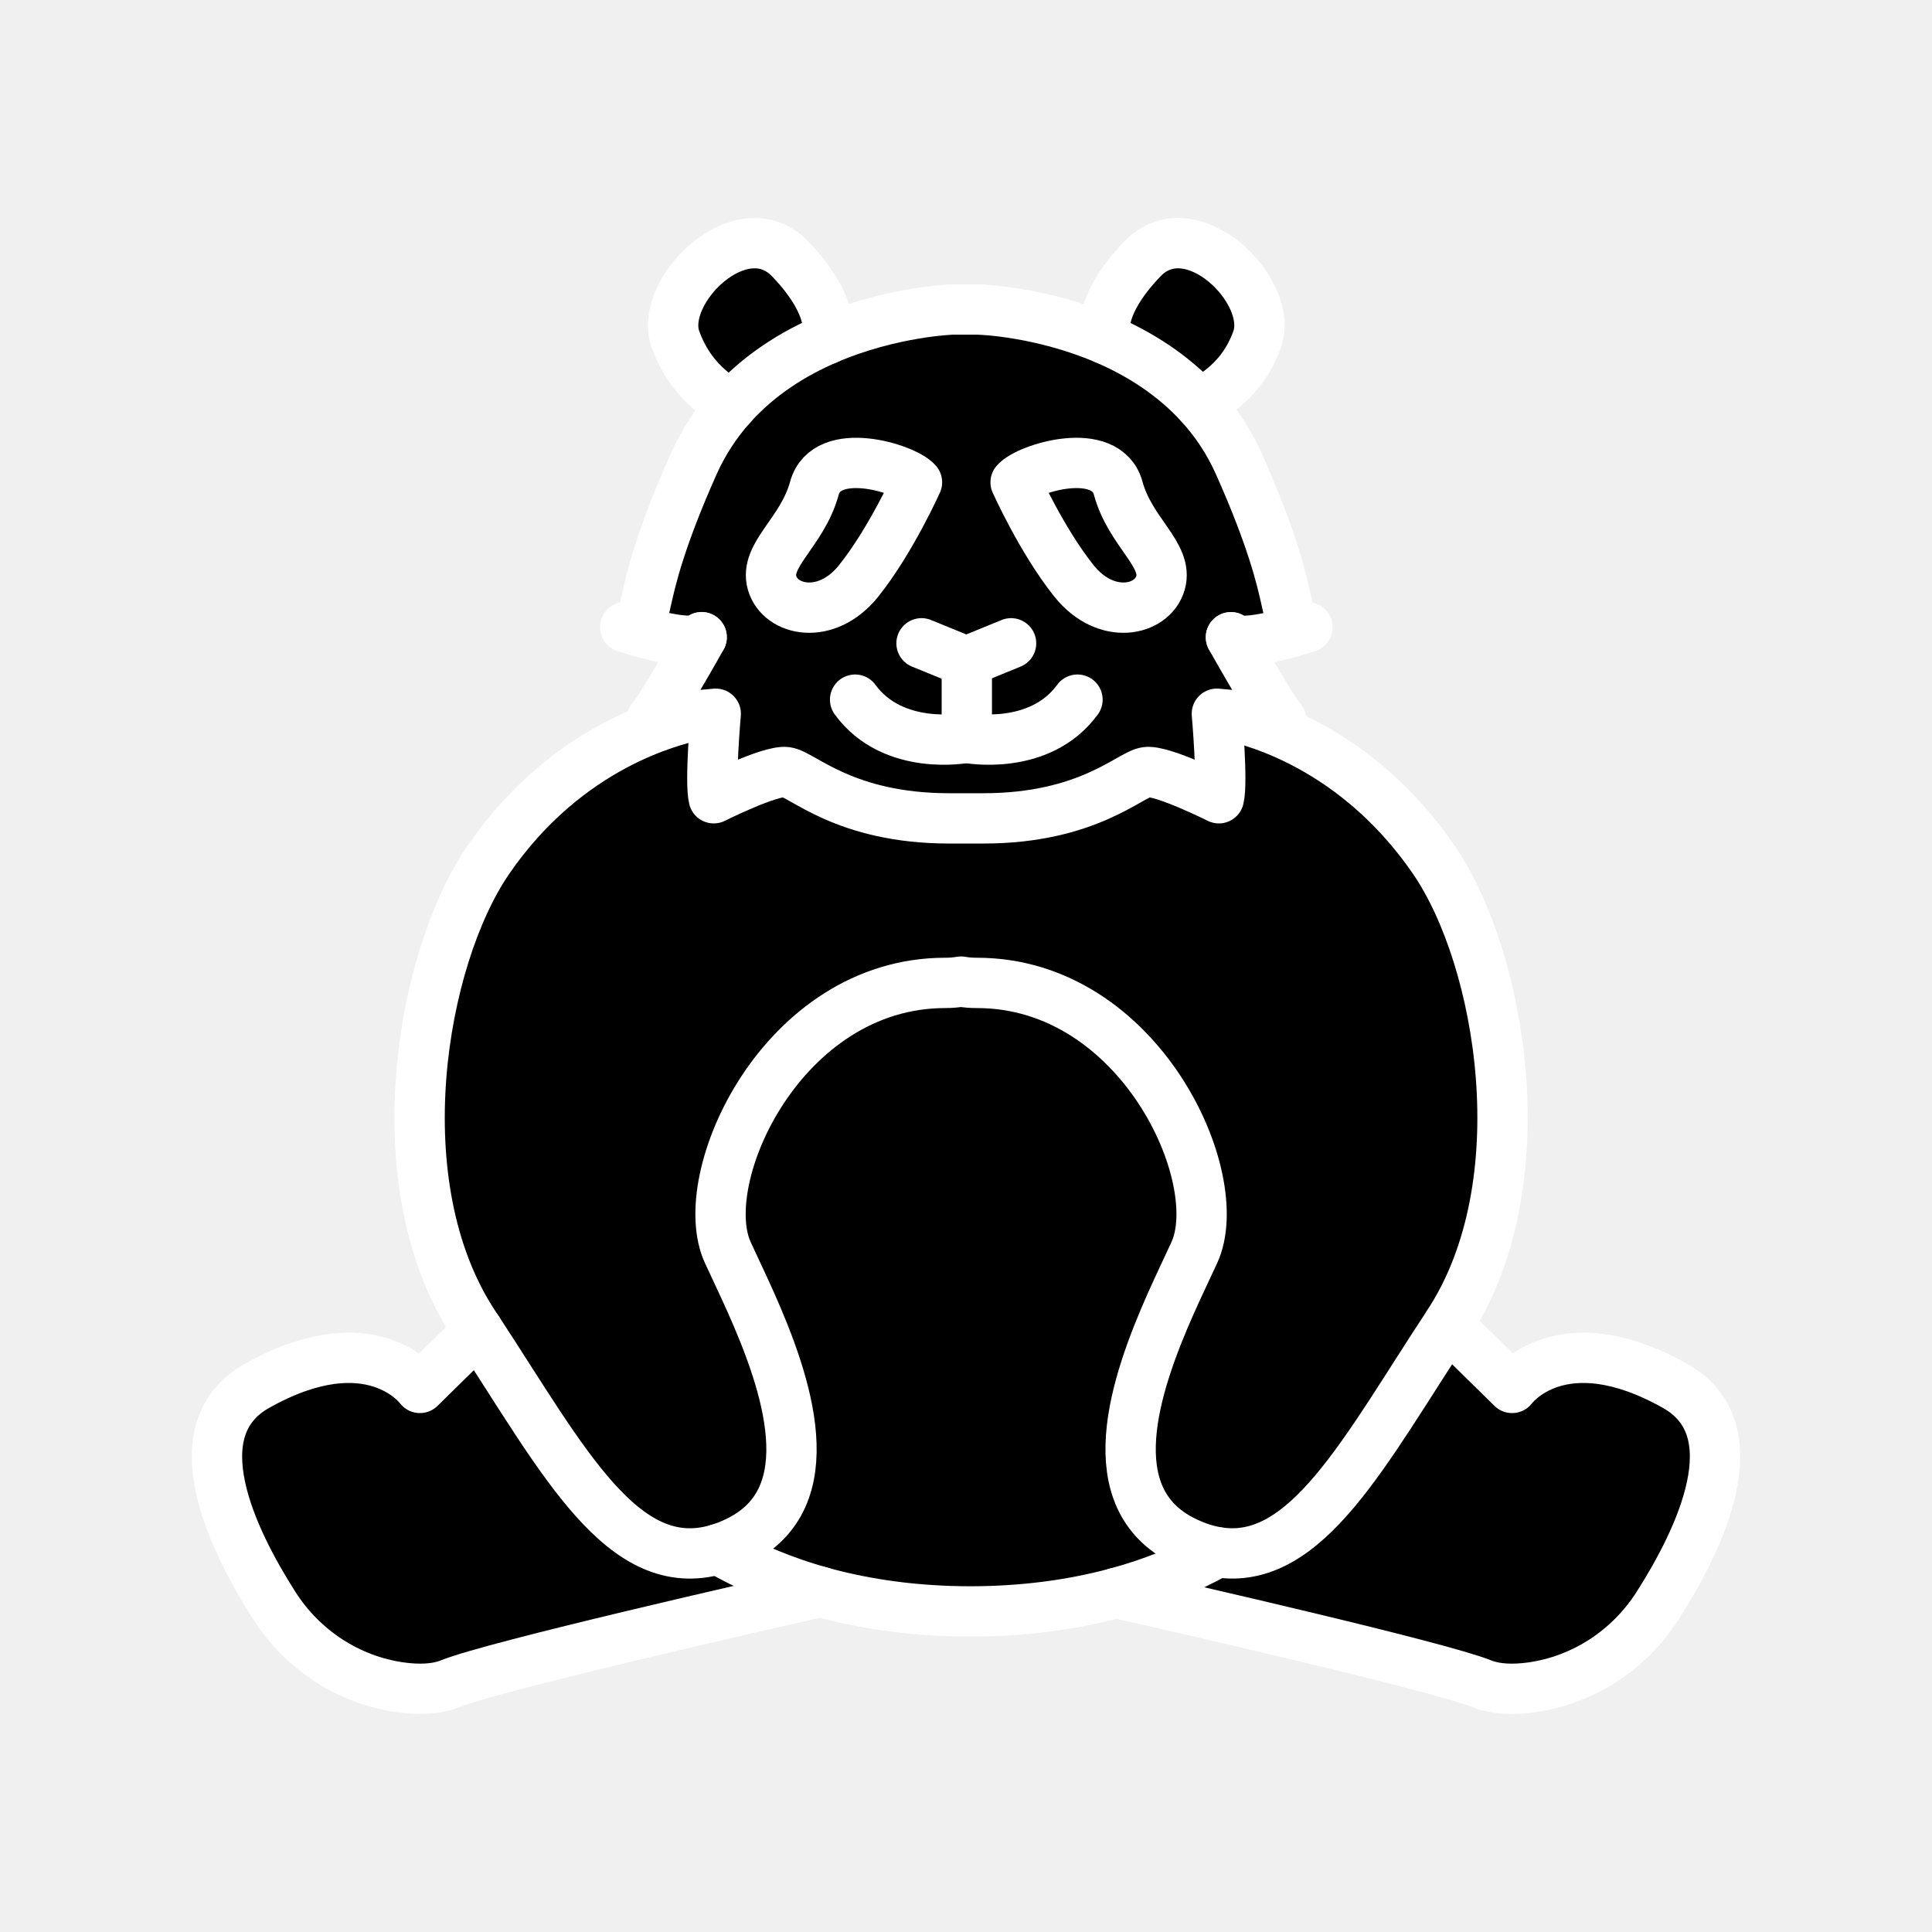
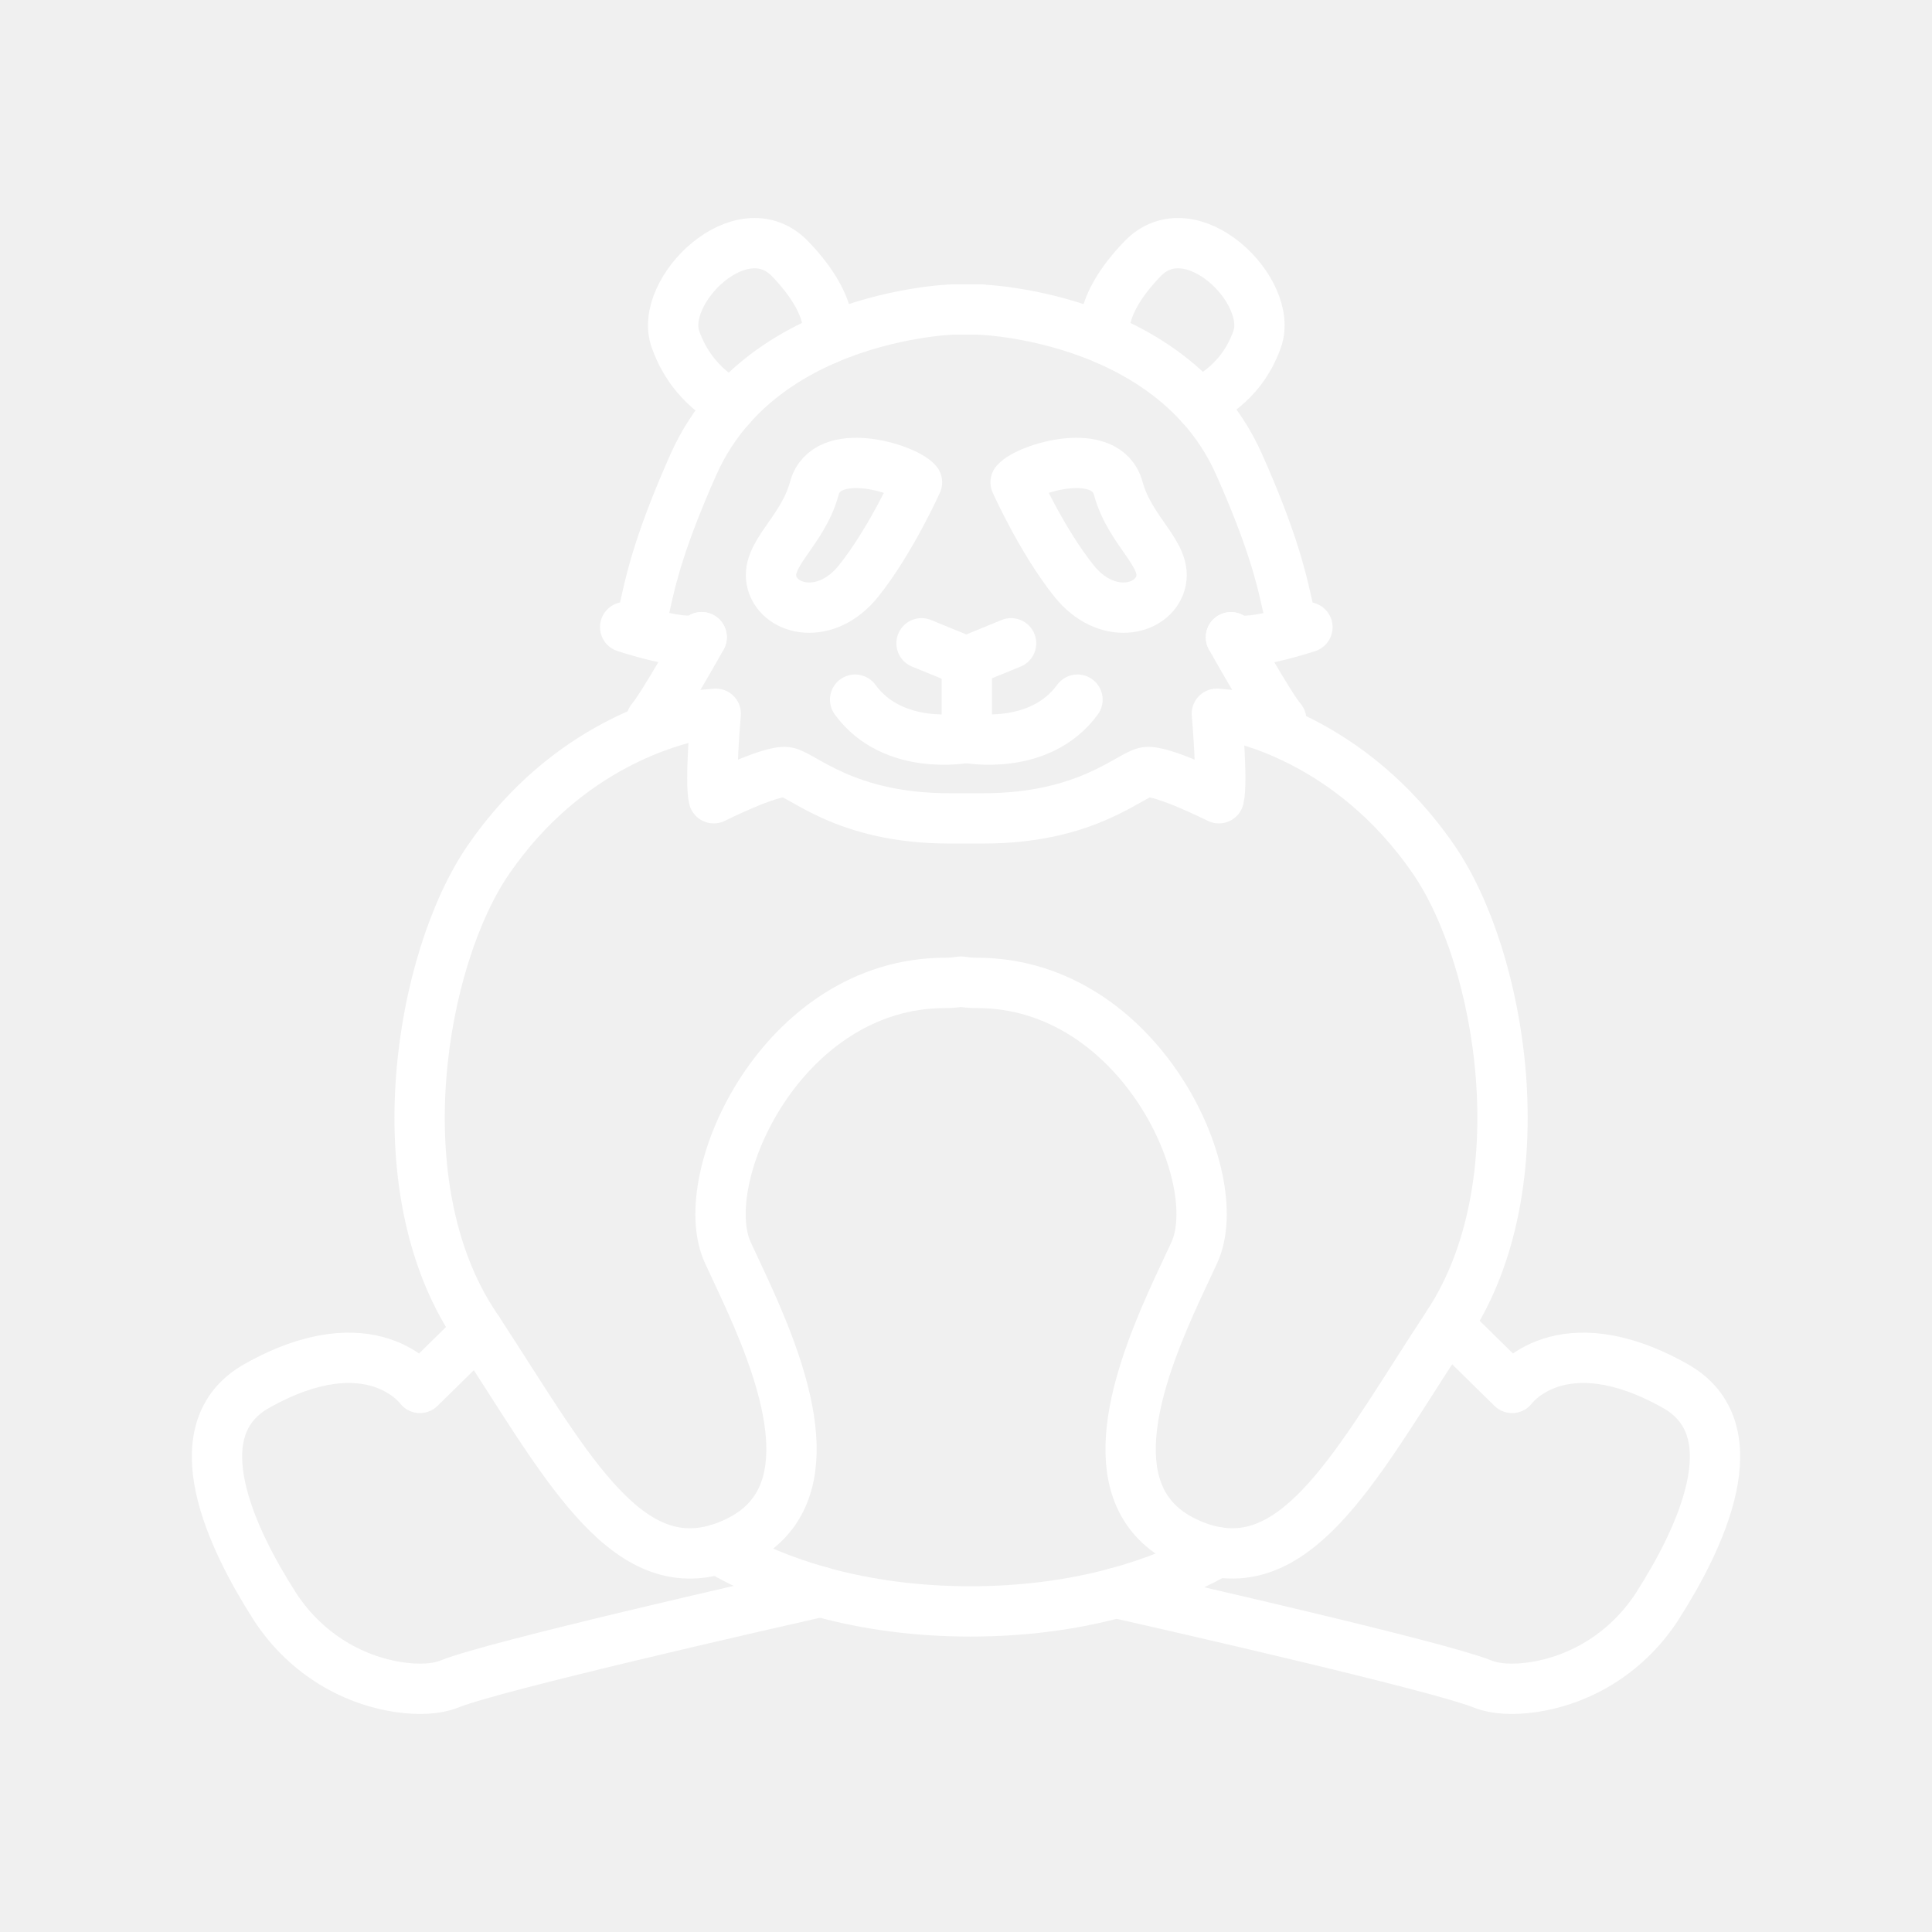
<svg xmlns="http://www.w3.org/2000/svg" viewBox="0 0 1920 1920">
  <style>
-         .st0{fill:#000000}.st1{fill:none;stroke:white;stroke-width:50;stroke-linecap:round;stroke-linejoin:round;stroke-miterlimit:10}
+         .st0{fill:none}.st1{fill:none;stroke:white;stroke-width:50;stroke-linecap:round;stroke-linejoin:round;stroke-miterlimit:10}
    </style>
  <g id="Layer_8">
    <path class="st0" d="M1098.8 337.1c32.7 14 66.5 34.8 94.2 65.3 1.9-5.8 39.1-16.9 56.4-65.1 17.3-48.1-65.9-130-114-80-47.7 49.5-36.9 79.1-36.6 79.8z" />
    <path class="st0" d="M1664.7 1377.3c-114-64-162 2-162 2l-63.8-62.7c0-.1.1-.1.1-.2 92-139.2 53.2-364.2-14-462-84-122.4-197.9-141.7-204-143.4v-.6l-11.7-1.1s6 68 2 84c0 0-56-28-72-26s-58 46-162 46h-34c-104 0-146-44-162-46s-72 26-72 26c-4-16 2-84 2-84l-23.8 2.2c-15.9 4.4-122.6 27-202.2 142.9-67.2 97.9-106 322.8-14 462 1.3 2 2.6 3.9 3.9 5.9l-57.9 56.9s-48-66-162-2c-77.6 43.6-24.5 152.9 17.3 218.3 28.1 44 73.8 74.1 125.5 81.3 17.6 2.5 34.9 2.1 49.2-3.6 44.4-17.8 309.2-78 368.3-91.4-36.4-10.1-70.7-24.3-102-42.5 6.4-1.9 13-4.5 19.7-7.8 87.8-42.9 48.7-157 12.7-237.8-8.3-18.5-16.4-35.3-22.7-49.1-34-73.8 54-268 216-268 5.8 0 11-.5 15.9-1.3 4.8.9 10.1 1.3 15.8 1.3 162 0 250 194.1 216 268-6.5 14.2-14.9 31.5-23.4 50.6-35.8 80.7-73.9 193.7 13.4 236.3 11.4 5.6 22.2 9.1 32.7 10.8-31 17.4-64.8 30.9-100.6 40.5 67.3 15.2 320.3 73 363.6 90.3 14.3 5.7 31.7 6 49.2 3.6 51.7-7.2 97.4-37.3 125.5-81.3 41.8-65.2 94.9-174.5 17.3-218.1z" />
    <path class="st0" d="M726.3 404c27.9-31.4 62.3-52.6 95.6-66.9 0 0 11.6-29.7-36.6-79.8-48.1-50-131.3 31.9-114 80 17.4 48.1 53.1 60.9 55 66.7z" />
  </g>
  <path class="st0" d="M911.3 479.3s-26 58-58 98-78 30-86 2 30-50 42-94 90-20 102-6zm98 0s26 58 58 98 78 30 86 2-30-50-42-94-90-20-102-6z" id="Layer_9" />
  <g id="Layer_10">
    <path class="st0" d="M1299.3 623.3c-32-6-2-14-68-162-10.2-22.9-23.4-42.3-38.4-58.9-27.6-30.5-61.5-51.2-94.2-65.3-64.4-27.7-124.4-29.4-124.4-29.4h-27.9s-60 1.8-124.4 29.4c-33.3 14.3-67.7 35.5-95.6 66.9-14.4 16.2-27.1 35.2-37 57.3-66 148-36 156-68 162 0 0 66 22 76 10-.6 1-38.1 68.1-50 82l40.2-3.8 23.8-2.2s-6 68-2 84c0 0 56-28 72-26s58 46 162 46h34c104 0 146-44 162-46s72 26 72 26c4-16-2-84-2-84l11.7 1.1 52.3 4.9c-11.9-13.9-49.4-80.9-50-82 10 12 75.9-10 75.9-10zm-446-46c-32 40-78 30-86 2s30-50 42-94 90-20 102-6c0 0-26 58-58 98zm300 2c-8 28-54 38-86-2s-58-98-58-98c12-14 90-38 102 6s50 66 42 94z" />
    <path class="st0" d="M1163.7 1295.4c8.5-19.1 16.8-36.5 23.4-50.6 34-73.8-54-268-216-268-5.8 0-11-.5-15.8-1.3-4.8.9-10.1 1.3-15.9 1.3-162 0-250 194.1-216 268 6.4 13.8 14.4 30.6 22.7 49.1 36 80.8 75.1 194.9-12.7 237.8-6.7 3.3-13.3 5.9-19.7 7.8 31.3 18.2 65.6 32.3 102 42.5 46.5 12.9 96.5 19.4 148.7 19.4 50.7 0 99.4-6.1 144.8-18.3 35.8-9.7 69.6-23.1 100.6-40.5-10.4-1.7-21.3-5.3-32.7-10.8-87.4-42.8-49.2-155.7-13.4-236.4z" />
  </g>
  <g id="STROKES">
    <path class="st1" d="M475.2 1322.4l-57.9 56.9s-48-66-162-2c-77.6 43.6-24.5 152.9 17.3 218.3 28.1 44 73.8 74.1 125.5 81.3 17.6 2.4 34.9 2.1 49.2-3.6 44.4-17.8 309.2-78 368.3-91.4" />
    <path class="st1" d="M1109.1 1583c67.3 15.2 320.3 73 363.6 90.3 14.3 5.7 31.7 6 49.2 3.6 51.7-7.2 97.4-37.3 125.5-81.3 41.8-65.4 94.9-174.8 17.3-218.3-114-64-162 2-162 2l-63.8-62.7" />
    <path class="st1" d="M713.6 1539.5c31.3 18.2 65.6 32.3 102 42.5 46.5 12.9 96.5 19.4 148.7 19.4 50.7 0 99.4-6.1 144.8-18.3 35.8-9.7 69.6-23.1 100.6-40.5" />
    <path class="st1" d="M689.3 711l-1.8.6c-15.9 4.4-122.6 27-202.2 142.9-67.2 97.9-106 322.8-14 462 1.3 2 2.6 4 3.9 5.9 84.2 128.3 143.7 245.5 238.4 217.1 6.4-1.9 13-4.5 19.7-7.8 87.8-42.9 48.7-157 12.7-237.8-8.3-18.6-16.4-35.3-22.7-49.1-34-73.8 54-268 216-268 5.8 0 11-.5 15.8-1.3 4.8.9 10.1 1.3 15.8 1.3 162 0 250 194.1 216 268-6.5 14.2-14.9 31.5-23.4 50.6-35.8 80.7-73.9 193.7 13.4 236.3 11.4 5.6 22.2 9.1 32.7 10.8 88.7 14.7 147-101.3 229.2-225.9 0-.1.1-.1.1-.2 92-139.2 53.2-364.2-14-462C1341 732 1227.1 712.7 1221 711" />
    <path class="st1" d="M1009.3 479.3c12-14 90-38 102 6s50 66 42 94-54 38-86-2-58-98-58-98z" />
    <path class="st1" d="M911.3 479.3c-12-14-90-38-102 6s-50 66-42 94 54 38 86-2 58-98 58-98z" />
    <path class="st1" d="M1192.9 402.4c1.9-5.8 39.1-16.9 56.4-65.1 17.3-48.1-65.9-130.1-114-80-47.6 49.5-36.8 79.1-36.6 79.8" />
    <path class="st1" d="M726.3 404c-1.9-5.8-37.7-18.5-55-66.7-17.3-48.1 65.9-130.1 114-80 48.1 50.1 36.5 79.8 36.5 79.8" />
    <path class="st1" d="M1223.3 633.3c10 12 76-10 76-10-32-6-2-14-68-162-10.2-22.9-23.4-42.4-38.4-58.9-27.7-30.5-61.5-51.2-94.2-65.3-64.4-27.6-124.4-29.4-124.4-29.4" />
    <path class="st1" d="M697.3 633.3c-.6 1.1-38.1 68.1-50 82l40.2-3.8 23.8-2.2s-6 68-2 84c0 0 56-28 72-26s58 46 162 46h34c104 0 146-44 162-46s72 26 72 26c4-16-2-84-2-84l11.7 1.1 52.3 4.9c-11.9-13.9-49.4-80.9-50-82" />
    <path class="st1" d="M974.2 307.6h-27.8s-60.1 1.8-124.5 29.4c-33.3 14.3-67.7 35.5-95.6 66.9-14.4 16.2-27.1 35.2-37 57.3-66 148-36 156-68 162 0 0 66 22 76 10" />
    <path class="st1" d="M1004.8 639.3l-44 18v76s72 14 110-38" />
    <path class="st1" d="M959.8 733.3s-72 14-110-38" />
    <path class="st1" d="M915.8 639.3l44 18" />
  </g>
</svg>
